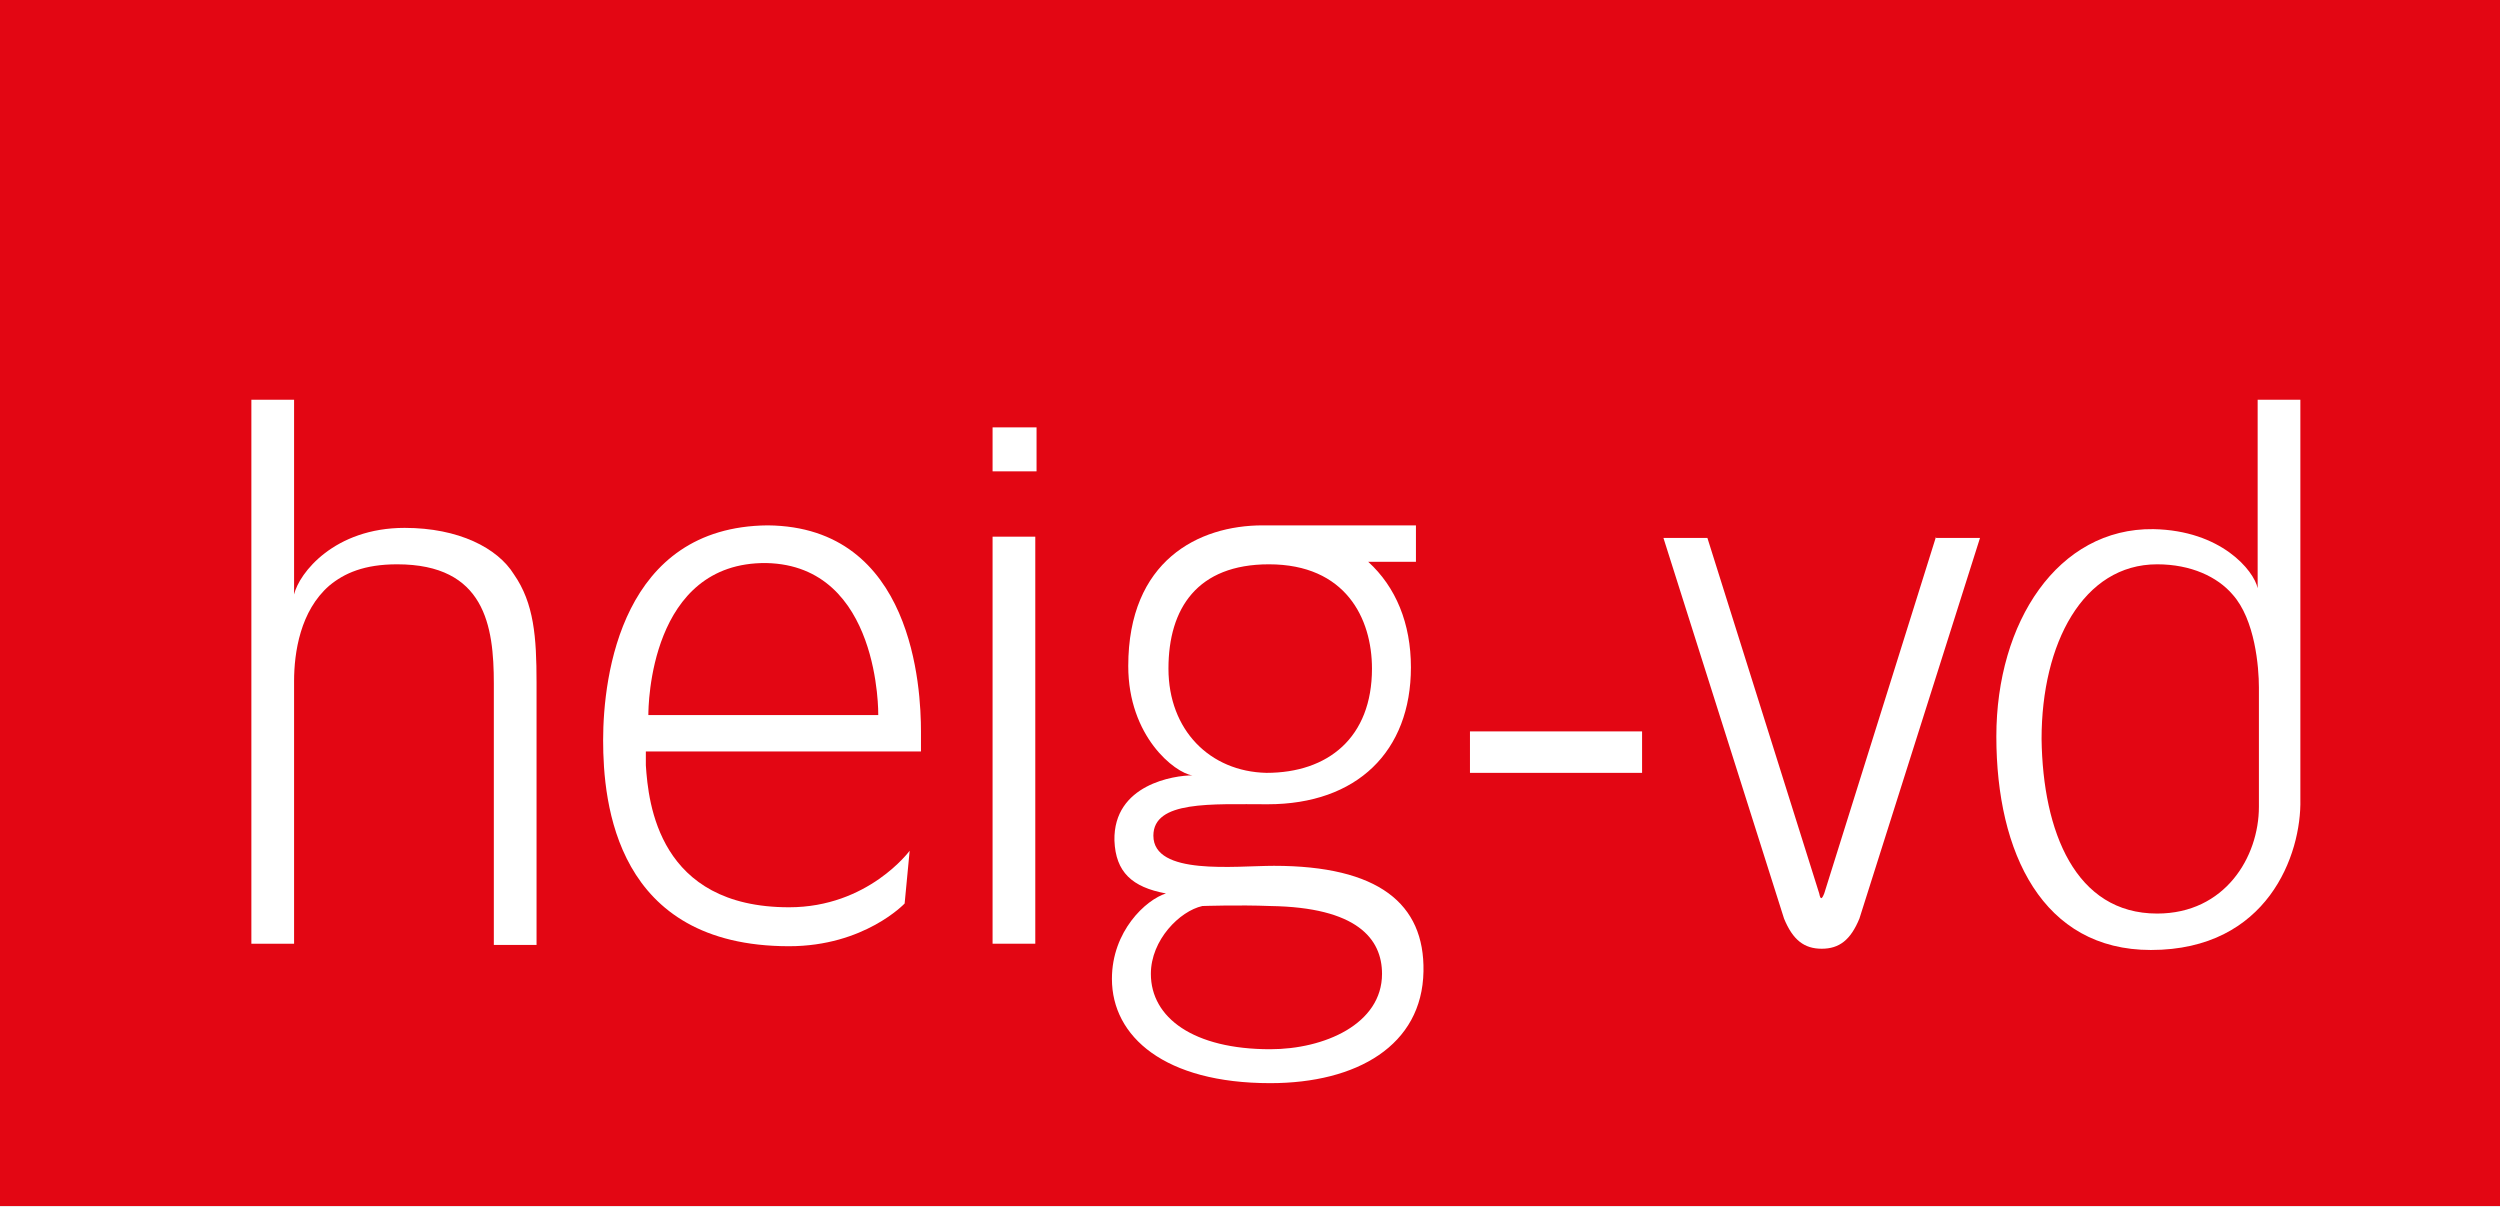
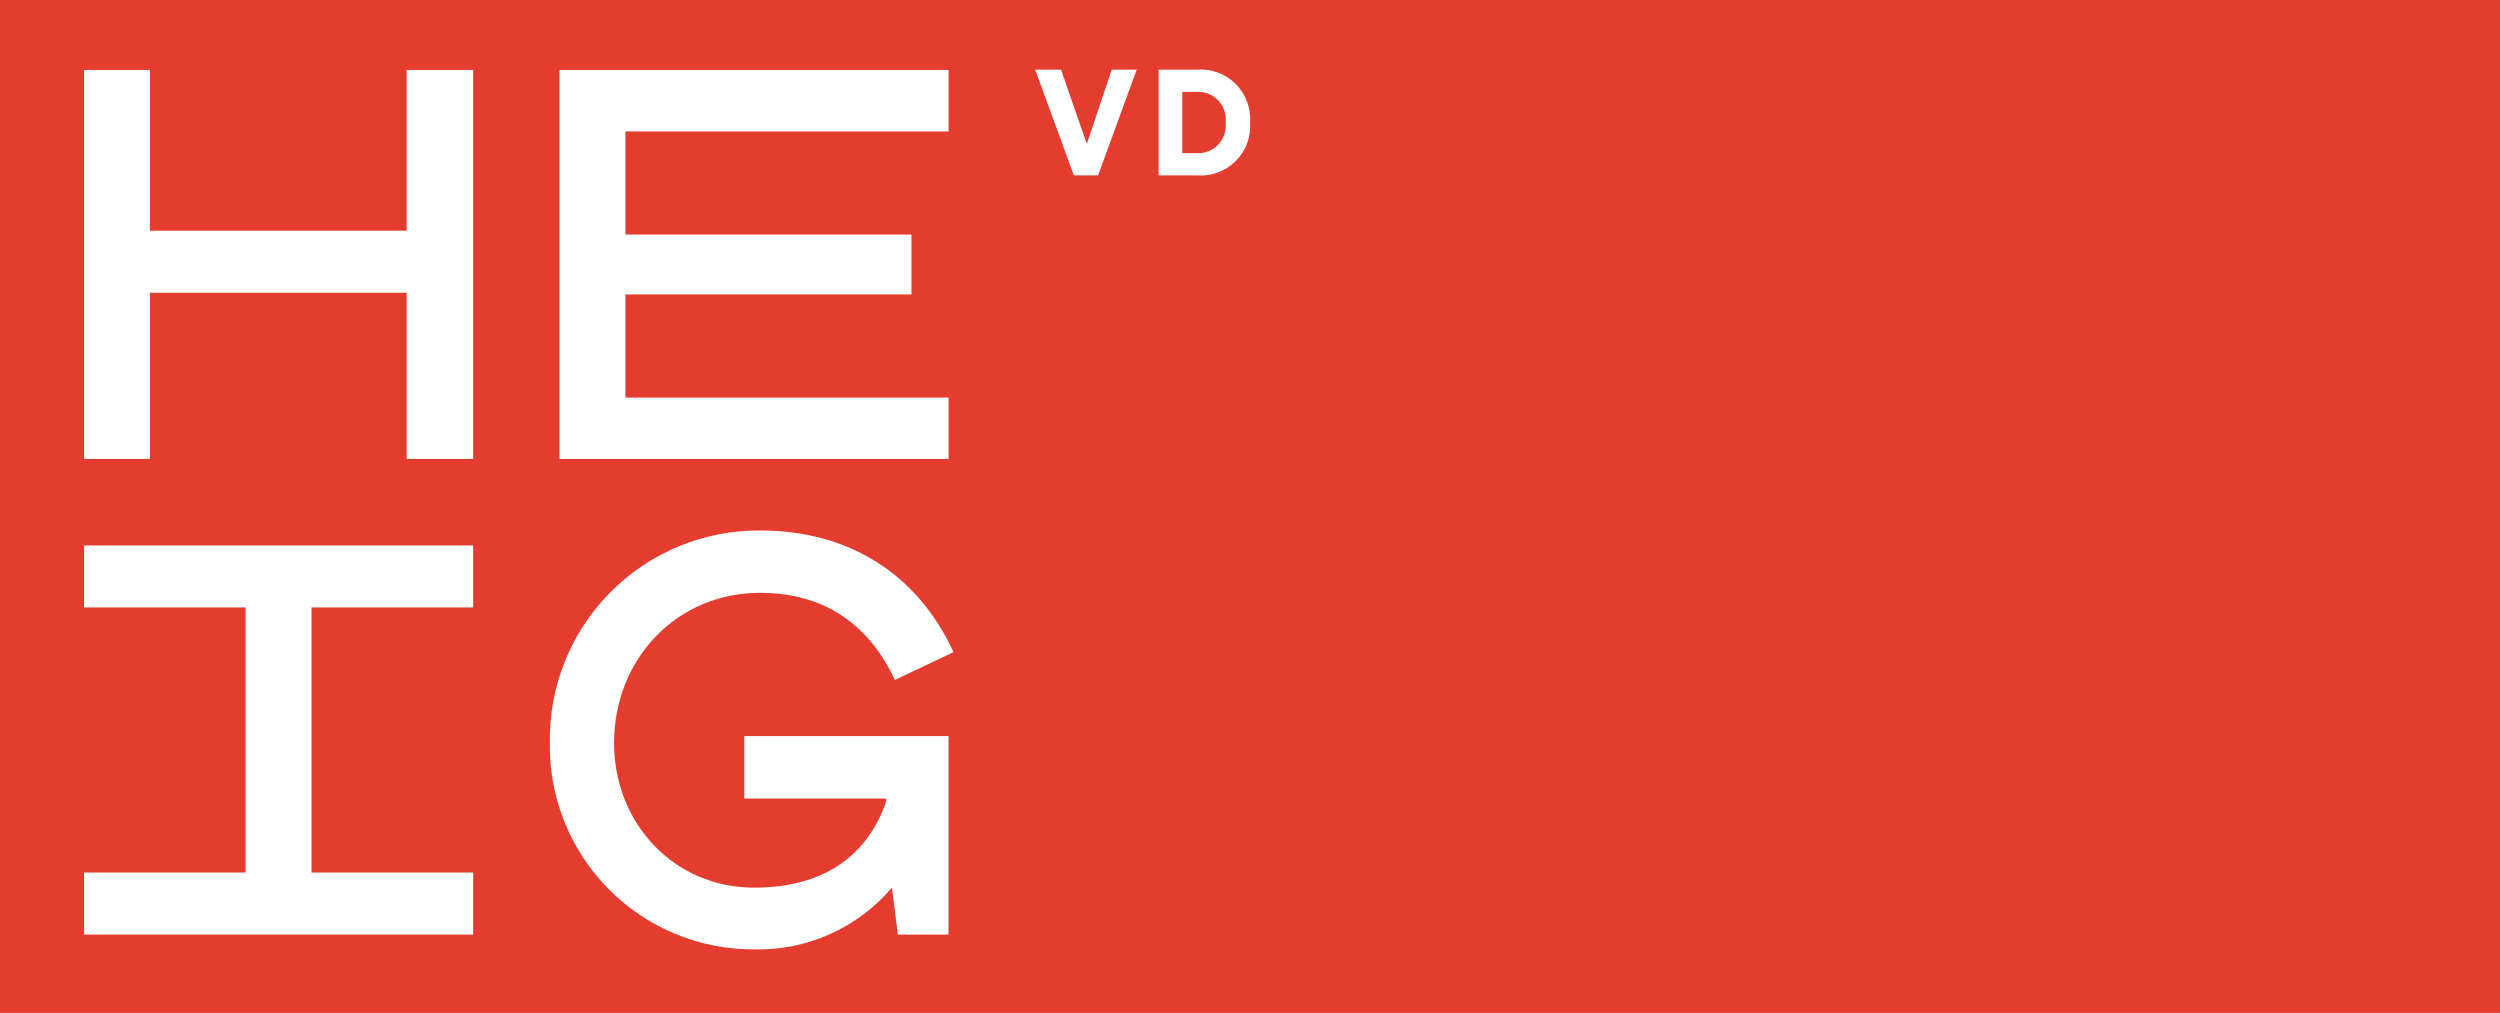
- <svg xmlns="http://www.w3.org/2000/svg" version="1.1" id="Calque_1" x="0px" y="0px" viewBox="0 0 199 96" style="enable-background:new 0 0 199 96;" xml:space="preserve">
-   <style type="text/css">
- 	.st0{fill:#E30613;}
- 	.st1{fill:#FFFFFF;}
- </style>
-   <g id="Logo">
-     <polygon id="Fill-1" class="st0" points="0,0 0,96 199,96 199,0" />
-     <g id="heig-vd" transform="translate(31.60906, 15.21918)">
-       <path id="Fill-2" class="st1" d="M7.7,59.9V39.2c0-4.6-0.7-9.5-7.7-9.5c-2.6,0-4.2,0.7-5.4,1.7c-2.3,2-2.8,5.3-2.8,7.6v20.9    h-3.4V16.6h3.4v15.5c0.4-1.7,3.2-5.3,8.8-5.3c4.3,0,7.4,1.6,8.7,3.7c1.6,2.3,1.8,5,1.8,8.6v20.9H7.7z" />
-       <path id="Fill-4" class="st1" d="M29.4,29.6C20.1,29.5,20,41,20,41.7h18.3C38.3,41.7,38.5,29.8,29.4,29.6L29.4,29.6z     M19.8,44.6v1.1c0.2,3,1,11.3,11.4,11.3c6.3,0,9.6-4.5,9.6-4.5l-0.4,4.2c0,0-3.2,3.4-9.2,3.4c-13.8,0-14.8-11.4-14.8-16.4    c0-5.2,1.5-17,13.1-17.1C41.1,26.7,41.7,39.6,41.7,43v1.6H19.8z" />
-       <polygon id="Fill-6" class="st1" points="85.4,46.3 85.4,43 99.1,43 99.1,46.3" />
-       <path id="Fill-8" class="st1" d="M148.2,39.5c0-1.6-0.3-5.4-2.1-7.4c-1.2-1.4-3.3-2.4-6-2.4c-5.9,0-9.2,6.3-9.2,13.9    c0.1,7.4,2.7,13.9,9.2,13.9c5.4,0,8.1-4.5,8.1-8.5V39.5z M139.6,60.4c-8.6,0-12.3-7.7-12.3-17c0-9.1,4.9-16.6,12.5-16.5    c5.4,0.1,8,3.3,8.3,4.7v-15h3.4v31.8C151.6,52.8,148.9,60.4,139.6,60.4L139.6,60.4z" />
-       <path id="Fill-9" class="st1" d="M122.5,27.5c0,0-8.8,28.1-8.9,28.4c-0.2,0.5-0.3,0.5-0.4,0c-0.1-0.3-8.9-28.3-8.9-28.3h-3.5    l9.6,30.3c0.7,1.7,1.6,2.4,3,2.4c1.4,0,2.3-0.7,3-2.4l9.6-30.3H122.5z" />
-       <polygon id="Fill-10" class="st1" points="47.4,59.9 47.4,27.5 50.8,27.5 50.8,59.9" />
-       <polygon id="Fill-11" class="st1" points="47.4,22.3 47.4,18.8 50.9,18.8 50.9,22.3" />
-       <path id="Fill-12" class="st1" d="M69.5,68.3c-6.1,0-9.5-2.5-9.5-6c0-2.7,2.3-5,4.1-5.4c0,0,2.9-0.1,5.4,0    c6.9,0.1,8.9,2.6,8.9,5.4C78.4,66.3,73.8,68.3,69.5,68.3 M61.4,38c0-4.8,2.3-8.3,8-8.3c6.1,0,8.2,4.3,8.2,8.3    c0,5.5-3.5,8.3-8.4,8.3C64.7,46.2,61.4,42.9,61.4,38 M69.8,53.7c-3.1,0-9.6,0.8-9.6-2.4c0-2.8,4.6-2.5,9.1-2.5    c7.1,0,11.4-4.2,11.4-10.9c0-3.5-1.2-6.4-3.4-8.4h3.8v-2.9h-12v0c-0.1,0-0.1,0-0.2,0c-5.1,0-10.7,2.8-10.7,11.2    c0,5.6,3.7,8.5,5.1,8.7c-1.4,0-6.3,0.7-6.2,5.2c0.1,2.5,1.4,3.7,4.1,4.2c-1.6,0.5-4.3,3-4.3,6.8c0,4.6,4.2,8.3,12.6,8.3    c6.9,0,12.1-3,12.2-8.9C81.8,56.7,78.1,53.7,69.8,53.7" />
+ <svg xmlns="http://www.w3.org/2000/svg" viewBox="0 0 253.03 102.52">
+   <defs>
+     <style>.cls-1{fill:#e53c30;}.cls-2{fill:#fff;}</style>
+   </defs>
+   <g id="Layer_2" data-name="Layer 2">
+     <g id="Layer_1-2" data-name="Layer 1">
+       <rect class="cls-1" width="253.03" height="102.52" />
+       <path class="cls-2" d="M96,74.5H75.33v6.32H89.68l0,.34c-1.93,5.51-6.36,8.68-13.36,8.68-8.07,0-14.17-6.47-14.17-14.66C62.17,66.67,68.51,60,76.93,60c6.44,0,11,3.16,13.64,8.82L96.51,66c-3.67-7.94-10.62-12.31-19.58-12.31A21.14,21.14,0,0,0,55.65,75.19a20.58,20.58,0,0,0,20.7,20.9,17.72,17.72,0,0,0,13.93-6.26l.59,4.76H96V74.5Z" />
+       <polygon class="cls-2" points="96.01 40.24 63.3 40.24 63.3 29.8 92.25 29.8 92.25 23.74 63.3 23.74 63.3 13.3 96.01 13.3 96.01 7.08 56.63 7.08 56.63 46.45 96.01 46.45 96.01 40.24" />
+       <polygon class="cls-2" points="41.16 23.35 15.17 23.35 15.17 7.08 8.51 7.08 8.51 46.45 15.17 46.45 15.17 29.63 41.16 29.63 41.16 46.45 47.89 46.45 47.89 7.08 41.16 7.08 41.16 23.35" />
+       <polygon class="cls-2" points="31.53 88.31 31.53 61.48 47.89 61.48 47.89 55.21 8.51 55.21 8.51 61.48 24.86 61.48 24.86 88.31 8.51 88.31 8.51 94.59 47.89 94.59 47.89 88.31 31.53 88.31" />
+       <path class="cls-2" d="M112.52,7.05h2.53l-3.91,10.7h-2.45l-3.92-10.7h2.62L110,14.57Z" />
+       <path class="cls-2" d="M117.27,17.75V7.05h3.88a5,5,0,0,1,5.37,5.36,5,5,0,0,1-5.39,5.34Zm3.78-2.25a2.8,2.8,0,0,0,3-3.09,2.81,2.81,0,0,0-3-3.11h-1.39v6.2Z" />
    </g>
  </g>
</svg>
